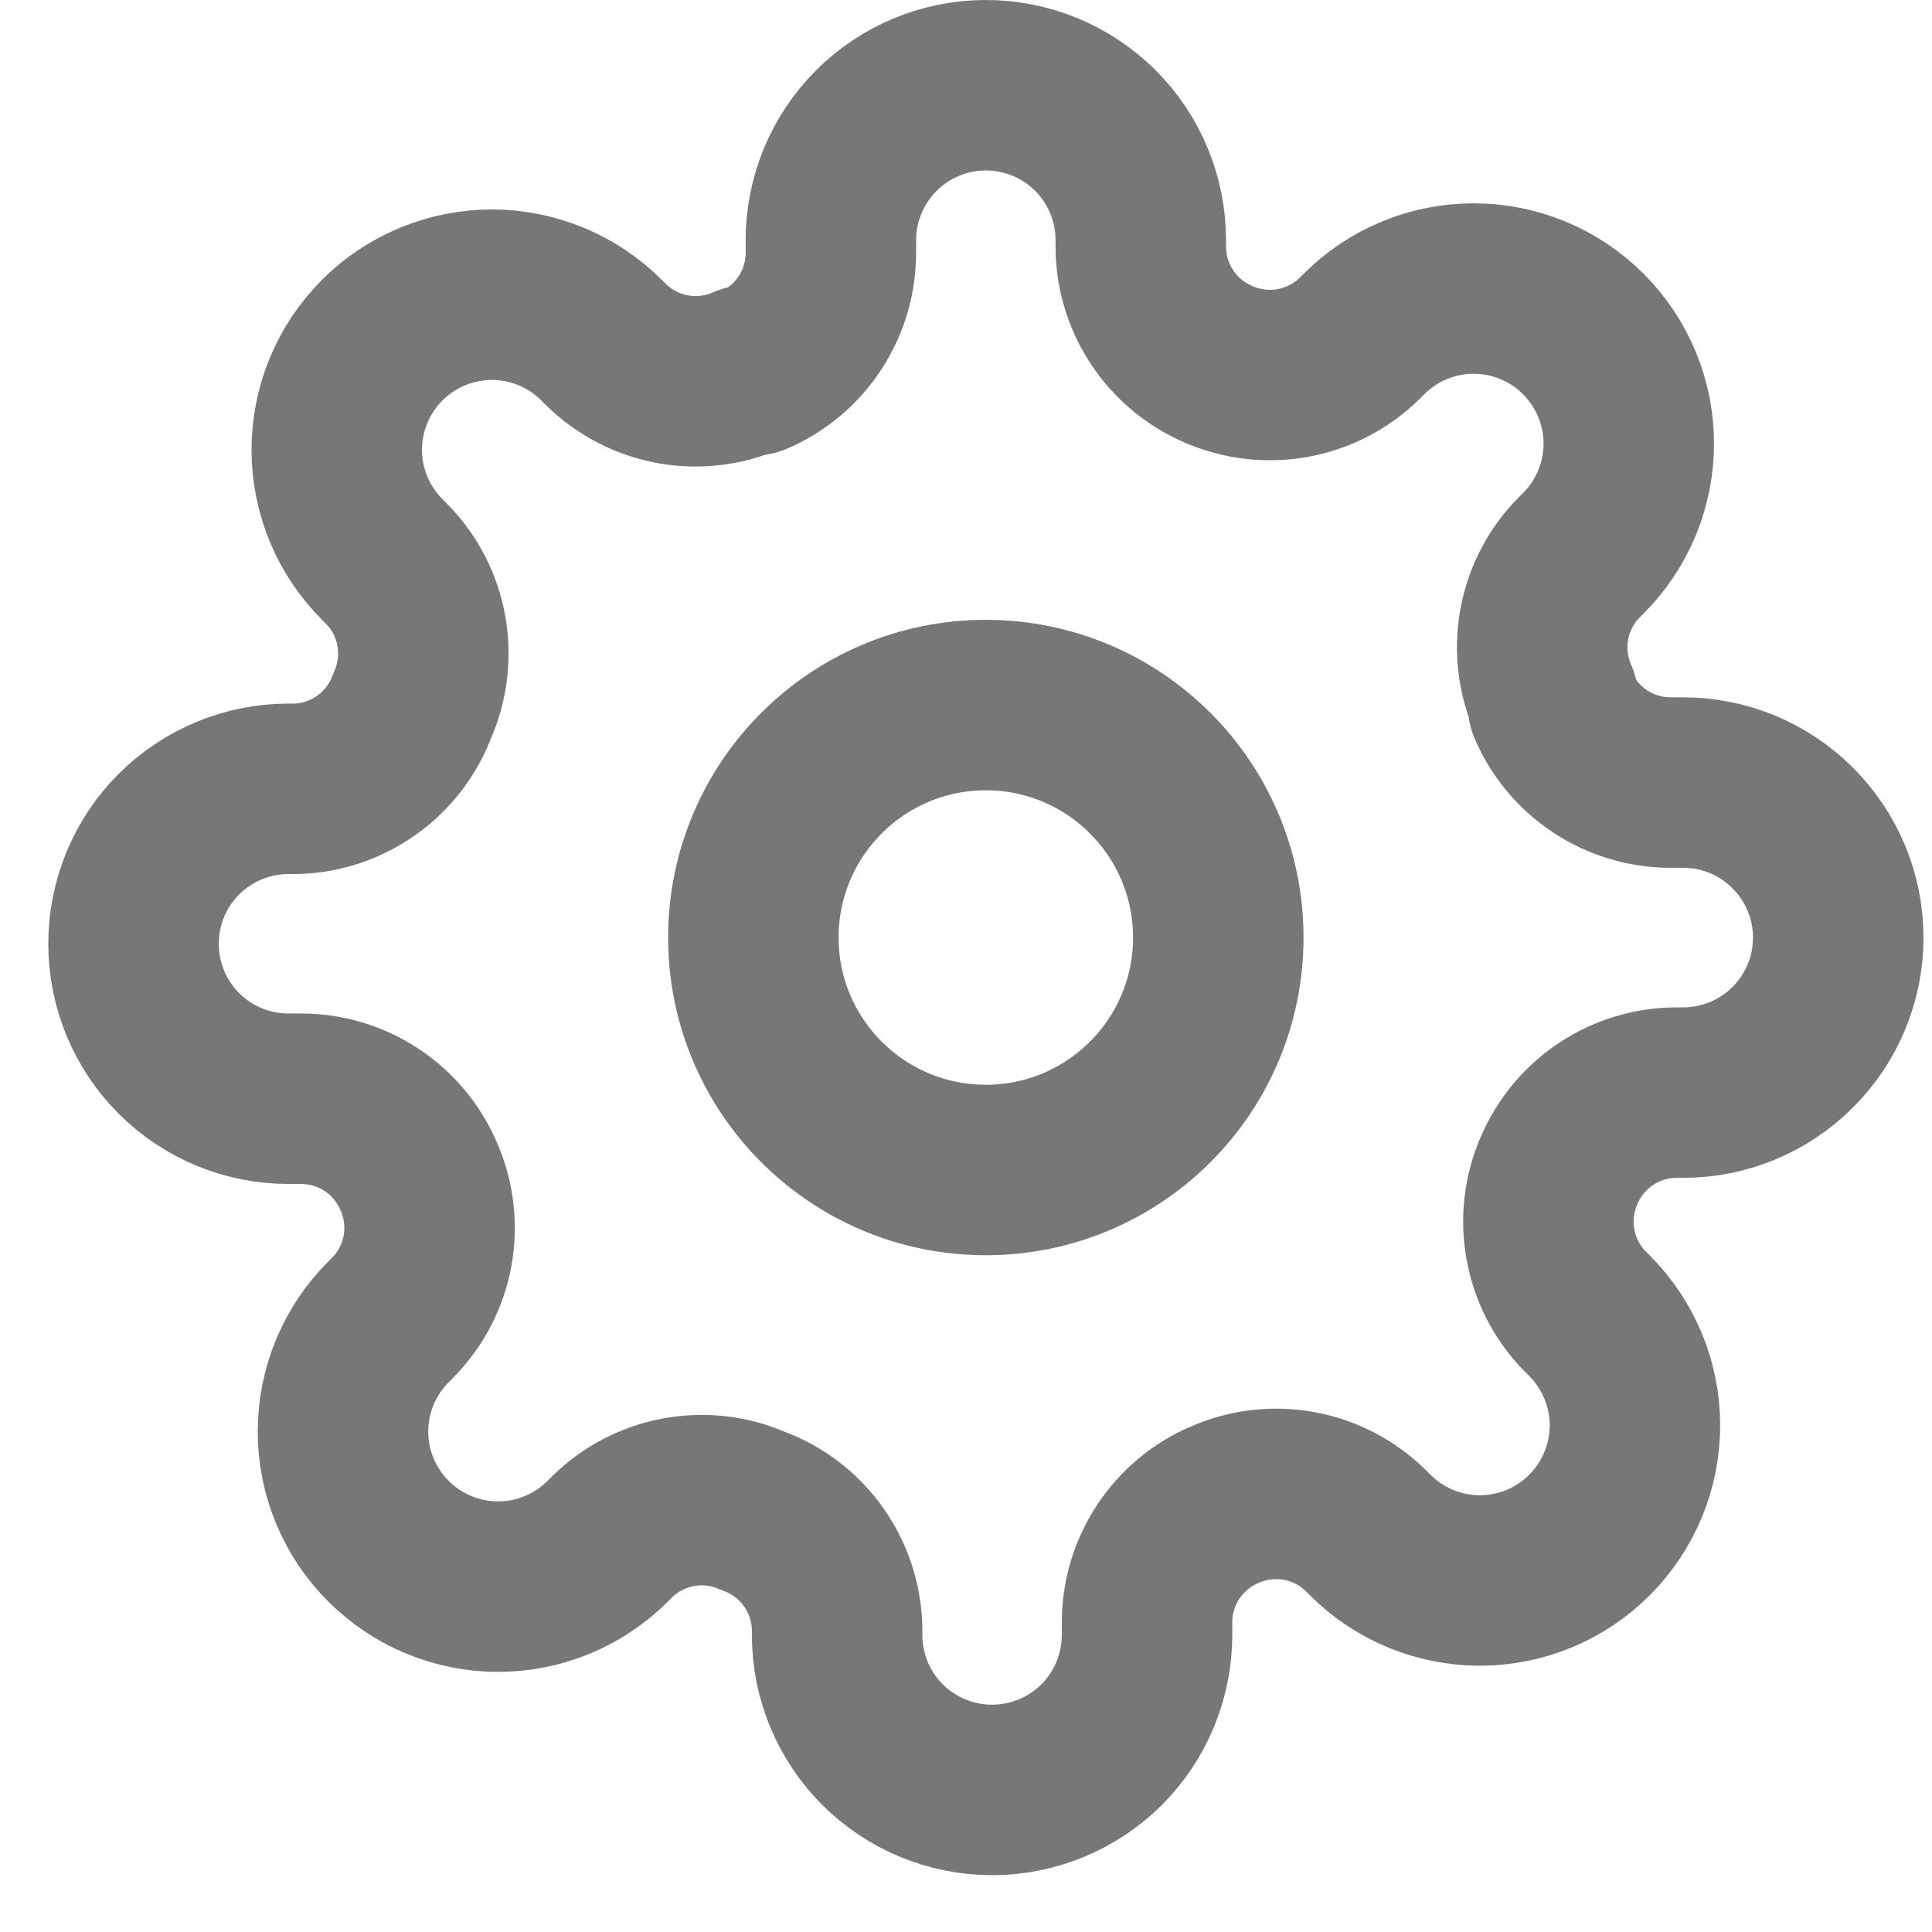
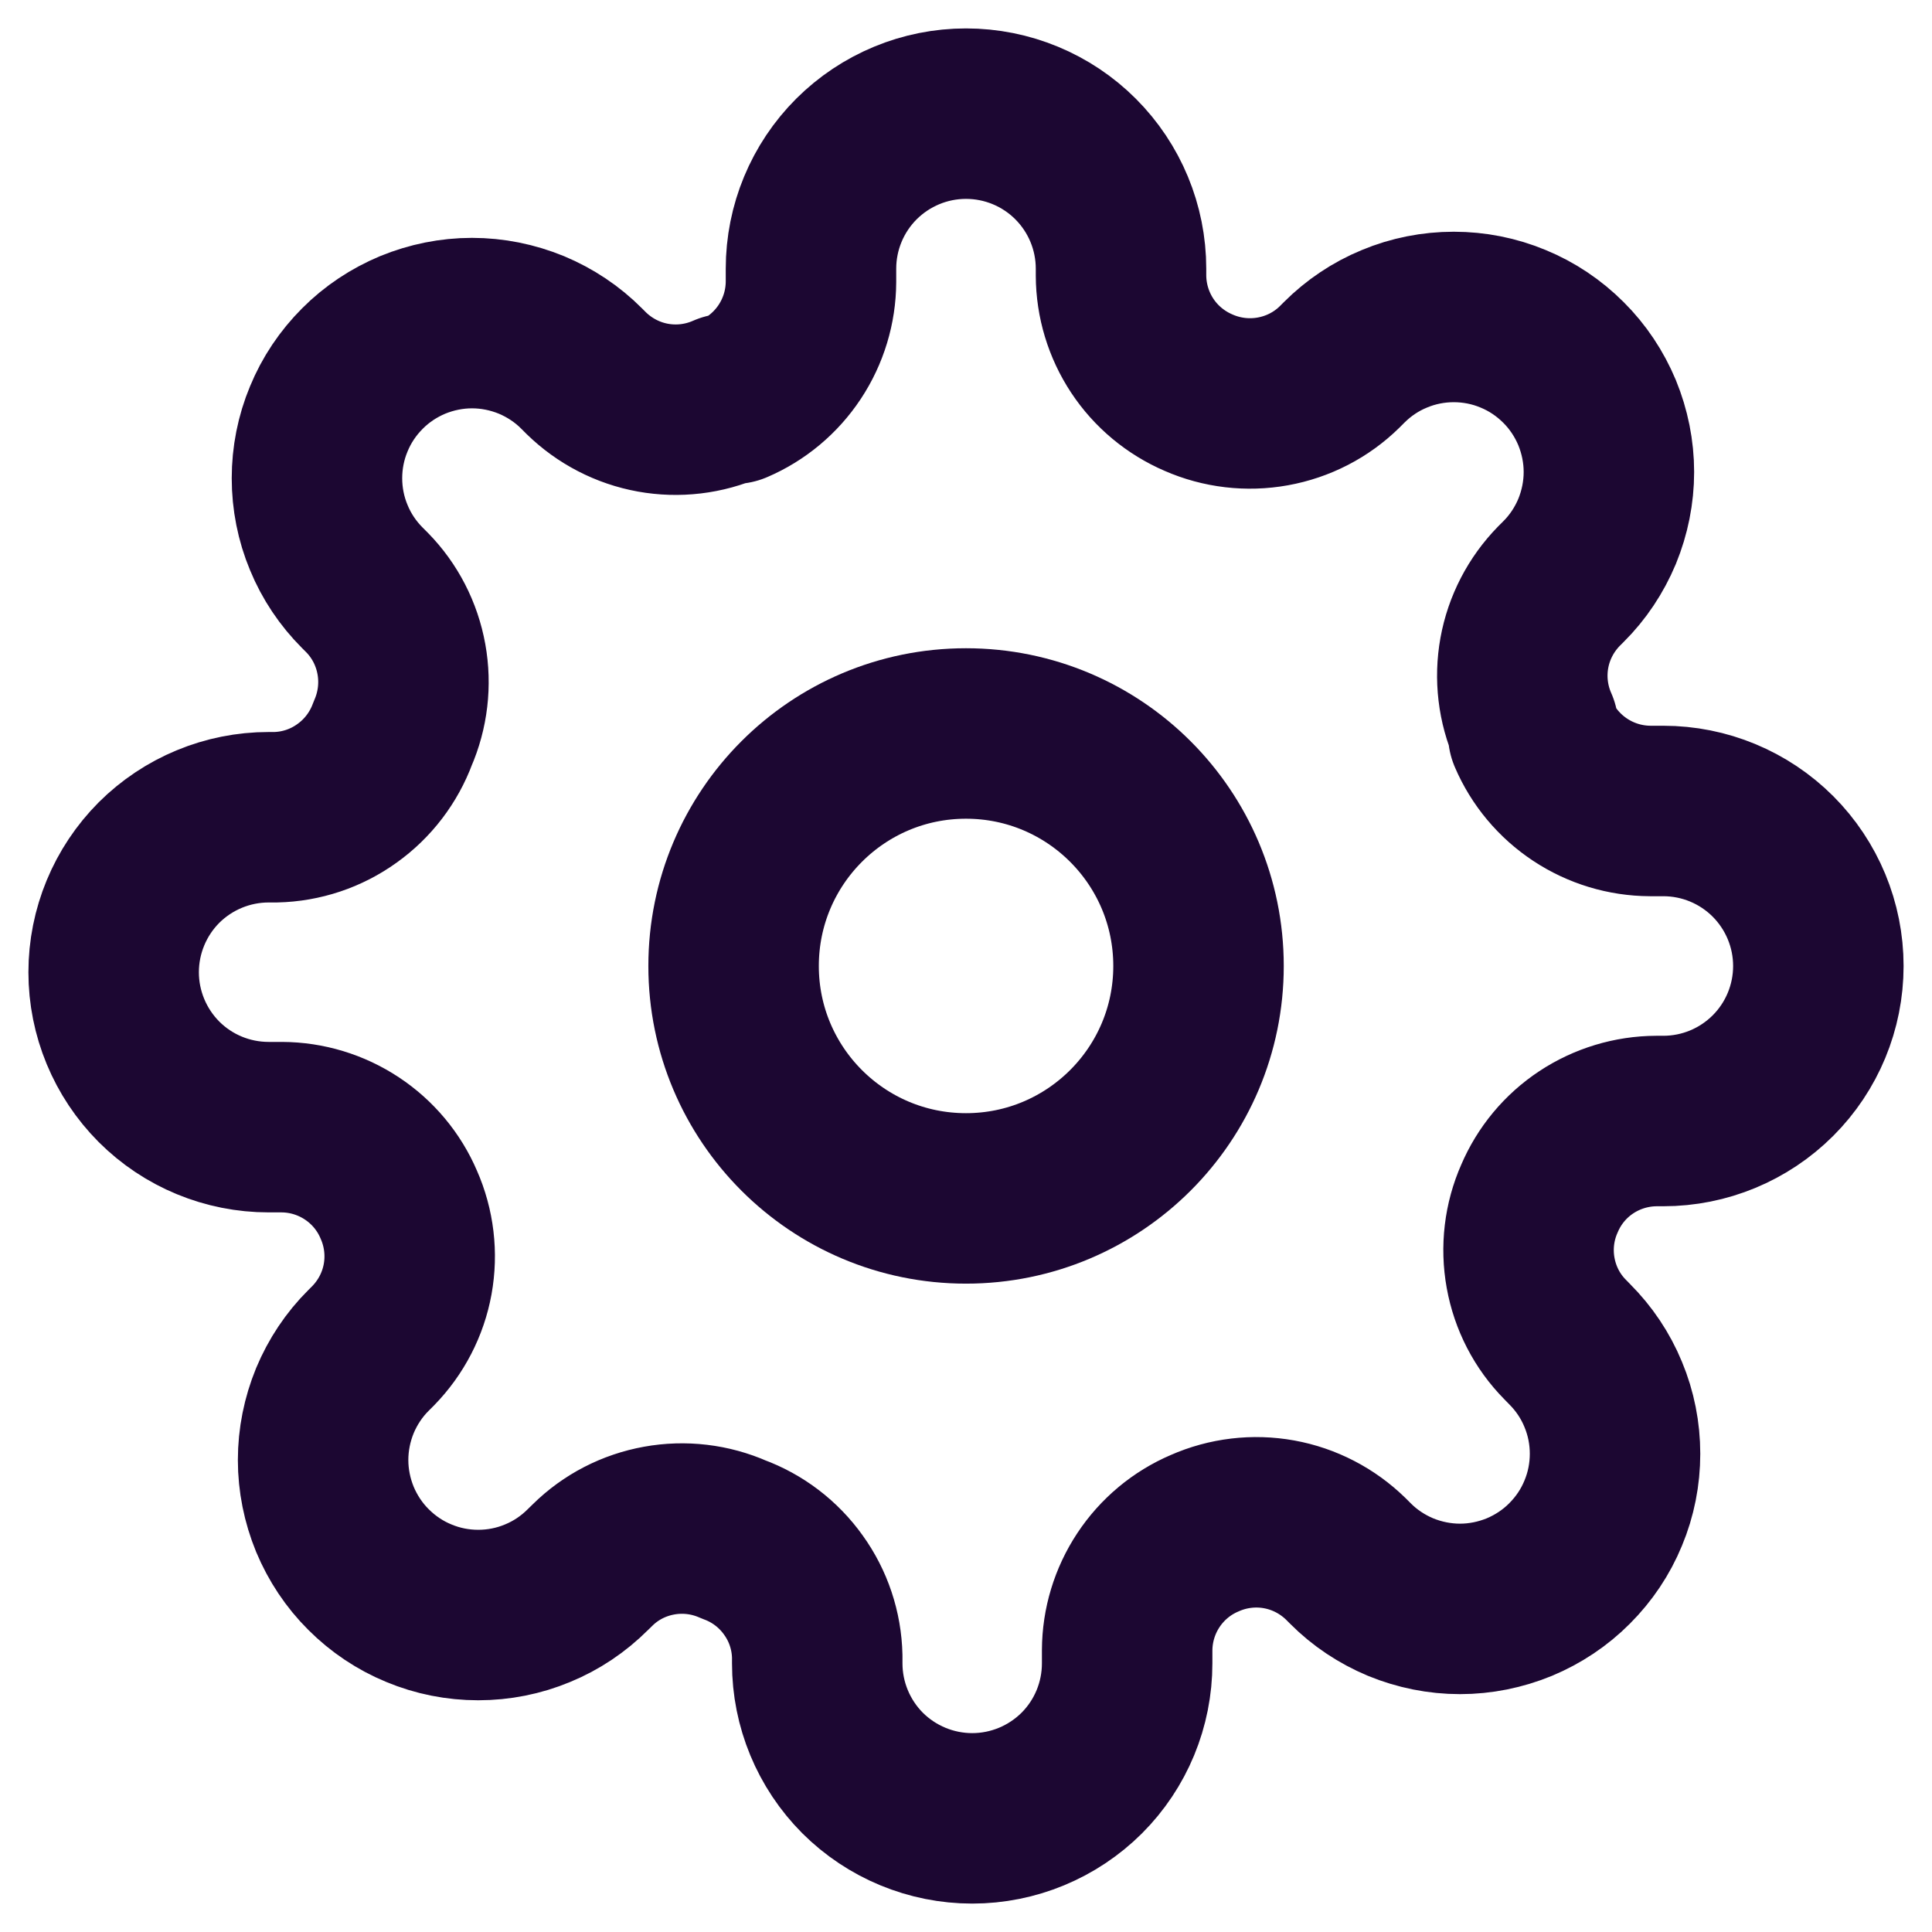
<svg xmlns="http://www.w3.org/2000/svg" width="17" height="17" viewBox="0 0 17 17" fill="none">
-   <path d="M8.674 10.295C9.804 10.295 10.72 9.379 10.72 8.25C10.72 7.12 9.804 6.204 8.674 6.204C7.545 6.204 6.629 7.12 6.629 8.25C6.629 9.379 7.545 10.295 8.674 10.295Z" stroke="#777777" stroke-width="1.5" stroke-linecap="round" stroke-linejoin="round" />
-   <path d="M13.72 10.296C13.63 10.501 13.602 10.729 13.643 10.95C13.683 11.172 13.788 11.376 13.945 11.536L13.986 11.577C14.113 11.704 14.213 11.854 14.282 12.02C14.351 12.185 14.386 12.363 14.386 12.542C14.386 12.721 14.351 12.899 14.282 13.064C14.213 13.23 14.113 13.38 13.986 13.507C13.86 13.634 13.709 13.734 13.544 13.803C13.378 13.871 13.201 13.907 13.021 13.907C12.842 13.907 12.665 13.871 12.499 13.803C12.334 13.734 12.183 13.634 12.057 13.507L12.016 13.466C11.855 13.309 11.651 13.203 11.43 13.163C11.209 13.123 10.98 13.15 10.775 13.241C10.573 13.327 10.401 13.471 10.28 13.654C10.159 13.837 10.094 14.051 10.093 14.271V14.386C10.093 14.748 9.949 15.095 9.694 15.351C9.438 15.606 9.091 15.75 8.729 15.75C8.368 15.75 8.021 15.606 7.765 15.351C7.509 15.095 7.366 14.748 7.366 14.386V14.325C7.36 14.099 7.287 13.88 7.156 13.697C7.025 13.513 6.841 13.373 6.629 13.296C6.424 13.205 6.196 13.178 5.974 13.218C5.753 13.258 5.549 13.363 5.388 13.521L5.348 13.561C5.221 13.688 5.07 13.789 4.905 13.857C4.739 13.926 4.562 13.961 4.383 13.961C4.204 13.961 4.026 13.926 3.861 13.857C3.695 13.789 3.545 13.688 3.418 13.561C3.291 13.435 3.191 13.284 3.122 13.119C3.053 12.953 3.018 12.776 3.018 12.597C3.018 12.417 3.053 12.24 3.122 12.074C3.191 11.909 3.291 11.758 3.418 11.632L3.459 11.591C3.616 11.43 3.722 11.226 3.762 11.005C3.802 10.784 3.775 10.556 3.684 10.35C3.597 10.148 3.454 9.976 3.271 9.855C3.088 9.734 2.874 9.669 2.654 9.668H2.538C2.177 9.668 1.83 9.525 1.574 9.269C1.318 9.013 1.175 8.666 1.175 8.305C1.175 7.943 1.318 7.596 1.574 7.34C1.83 7.085 2.177 6.941 2.538 6.941H2.6C2.825 6.936 3.044 6.863 3.228 6.731C3.412 6.6 3.551 6.416 3.629 6.205C3.72 5.999 3.747 5.771 3.707 5.55C3.667 5.328 3.562 5.124 3.404 4.964L3.363 4.923C3.237 4.796 3.136 4.646 3.067 4.48C2.999 4.315 2.963 4.137 2.963 3.958C2.963 3.779 2.999 3.601 3.067 3.436C3.136 3.27 3.237 3.12 3.363 2.993C3.49 2.866 3.64 2.766 3.806 2.697C3.972 2.629 4.149 2.593 4.328 2.593C4.507 2.593 4.685 2.629 4.85 2.697C5.016 2.766 5.166 2.866 5.293 2.993L5.334 3.034C5.495 3.191 5.699 3.297 5.92 3.337C6.141 3.377 6.369 3.35 6.575 3.259H6.629C6.831 3.173 7.003 3.029 7.124 2.846C7.245 2.663 7.31 2.449 7.311 2.23V2.114C7.311 1.752 7.455 1.405 7.711 1.149C7.966 0.894 8.313 0.75 8.675 0.75C9.036 0.75 9.383 0.894 9.639 1.149C9.895 1.405 10.038 1.752 10.038 2.114V2.175C10.039 2.394 10.104 2.609 10.226 2.792C10.347 2.975 10.519 3.118 10.72 3.205C10.926 3.295 11.154 3.322 11.375 3.282C11.596 3.242 11.8 3.137 11.961 2.98L12.002 2.939C12.129 2.812 12.279 2.711 12.445 2.643C12.61 2.574 12.788 2.539 12.967 2.539C13.146 2.539 13.323 2.574 13.489 2.643C13.655 2.711 13.805 2.812 13.932 2.939C14.058 3.065 14.159 3.216 14.228 3.381C14.296 3.547 14.332 3.724 14.332 3.903C14.332 4.083 14.296 4.26 14.228 4.426C14.159 4.591 14.058 4.742 13.932 4.868L13.891 4.909C13.733 5.07 13.628 5.274 13.588 5.495C13.548 5.716 13.575 5.944 13.666 6.15V6.205C13.752 6.406 13.896 6.578 14.079 6.699C14.261 6.82 14.476 6.885 14.695 6.886H14.811C15.173 6.886 15.52 7.03 15.775 7.286C16.031 7.542 16.175 7.888 16.175 8.25C16.175 8.612 16.031 8.959 15.775 9.214C15.52 9.47 15.173 9.614 14.811 9.614H14.75C14.53 9.615 14.316 9.68 14.133 9.801C13.95 9.922 13.807 10.094 13.72 10.296V10.296Z" stroke="#777777" stroke-width="1.5" stroke-linecap="round" stroke-linejoin="round" />
+   <path d="M8.5 10.545C9.63 10.545 10.546 9.629 10.546 8.5C10.546 7.37 9.63 6.454 8.5 6.454C7.37 6.454 6.455 7.37 6.455 8.5C6.455 9.629 7.37 10.545 8.5 10.545Z" stroke="#1C0732" stroke-width="1.5" stroke-linecap="round" stroke-linejoin="round" />
+   <path d="M13.546 10.546C13.455 10.751 13.428 10.979 13.468 11.2C13.508 11.422 13.613 11.626 13.771 11.786L13.811 11.827C13.938 11.954 14.039 12.104 14.107 12.27C14.176 12.435 14.211 12.613 14.211 12.792C14.211 12.971 14.176 13.149 14.107 13.314C14.039 13.48 13.938 13.63 13.811 13.757C13.685 13.884 13.534 13.984 13.369 14.053C13.203 14.121 13.026 14.157 12.847 14.157C12.667 14.157 12.49 14.121 12.324 14.053C12.159 13.984 12.008 13.884 11.882 13.757L11.841 13.716C11.68 13.559 11.476 13.453 11.255 13.413C11.034 13.373 10.806 13.4 10.6 13.491C10.398 13.577 10.226 13.721 10.105 13.904C9.984 14.087 9.919 14.301 9.918 14.521V14.636C9.918 14.998 9.775 15.345 9.519 15.601C9.263 15.856 8.916 16 8.555 16C8.193 16 7.846 15.856 7.59 15.601C7.335 15.345 7.191 14.998 7.191 14.636V14.575C7.186 14.349 7.113 14.13 6.981 13.947C6.85 13.763 6.666 13.623 6.455 13.546C6.249 13.455 6.021 13.428 5.8 13.468C5.578 13.508 5.374 13.613 5.214 13.771L5.173 13.811C5.046 13.938 4.896 14.039 4.73 14.107C4.565 14.176 4.387 14.211 4.208 14.211C4.029 14.211 3.851 14.176 3.686 14.107C3.52 14.039 3.37 13.938 3.243 13.811C3.116 13.685 3.016 13.534 2.947 13.369C2.879 13.203 2.843 13.026 2.843 12.847C2.843 12.667 2.879 12.49 2.947 12.324C3.016 12.159 3.116 12.008 3.243 11.882L3.284 11.841C3.441 11.68 3.547 11.476 3.587 11.255C3.627 11.034 3.6 10.806 3.509 10.6C3.423 10.398 3.279 10.226 3.096 10.105C2.913 9.984 2.699 9.919 2.48 9.918H2.364C2.002 9.918 1.655 9.775 1.399 9.519C1.144 9.263 1 8.916 1 8.555C1 8.193 1.144 7.846 1.399 7.59C1.655 7.335 2.002 7.191 2.364 7.191H2.425C2.651 7.186 2.87 7.113 3.053 6.981C3.237 6.85 3.377 6.666 3.455 6.455C3.545 6.249 3.572 6.021 3.532 5.8C3.492 5.578 3.387 5.374 3.23 5.214L3.189 5.173C3.062 5.046 2.961 4.896 2.893 4.73C2.824 4.565 2.789 4.387 2.789 4.208C2.789 4.029 2.824 3.851 2.893 3.686C2.961 3.52 3.062 3.37 3.189 3.243C3.315 3.116 3.466 3.016 3.631 2.947C3.797 2.879 3.974 2.843 4.153 2.843C4.333 2.843 4.51 2.879 4.676 2.947C4.841 3.016 4.992 3.116 5.118 3.243L5.159 3.284C5.32 3.441 5.524 3.547 5.745 3.587C5.966 3.627 6.194 3.6 6.4 3.509H6.455C6.656 3.423 6.828 3.279 6.949 3.096C7.07 2.913 7.135 2.699 7.136 2.48V2.364C7.136 2.002 7.28 1.655 7.536 1.399C7.792 1.144 8.138 1 8.5 1C8.862 1 9.209 1.144 9.464 1.399C9.72 1.655 9.864 2.002 9.864 2.364V2.425C9.865 2.644 9.93 2.859 10.051 3.042C10.172 3.225 10.344 3.368 10.546 3.455C10.751 3.545 10.979 3.572 11.2 3.532C11.422 3.492 11.626 3.387 11.786 3.23L11.827 3.189C11.954 3.062 12.104 2.961 12.27 2.893C12.435 2.824 12.613 2.789 12.792 2.789C12.971 2.789 13.149 2.824 13.314 2.893C13.48 2.961 13.63 3.062 13.757 3.189C13.884 3.315 13.984 3.466 14.053 3.631C14.121 3.797 14.157 3.974 14.157 4.153C14.157 4.333 14.121 4.51 14.053 4.676C13.984 4.841 13.884 4.992 13.757 5.118L13.716 5.159C13.559 5.32 13.453 5.524 13.413 5.745C13.373 5.966 13.4 6.194 13.491 6.4V6.455C13.577 6.656 13.721 6.828 13.904 6.949C14.087 7.07 14.301 7.135 14.521 7.136H14.636C14.998 7.136 15.345 7.28 15.601 7.536C15.856 7.792 16 8.138 16 8.5C16 8.862 15.856 9.209 15.601 9.464C15.345 9.72 14.998 9.864 14.636 9.864H14.575C14.356 9.865 14.141 9.93 13.958 10.051C13.775 10.172 13.632 10.344 13.546 10.546V10.546Z" stroke="#1C0732" stroke-width="1.5" stroke-linecap="round" stroke-linejoin="round" />
</svg>
